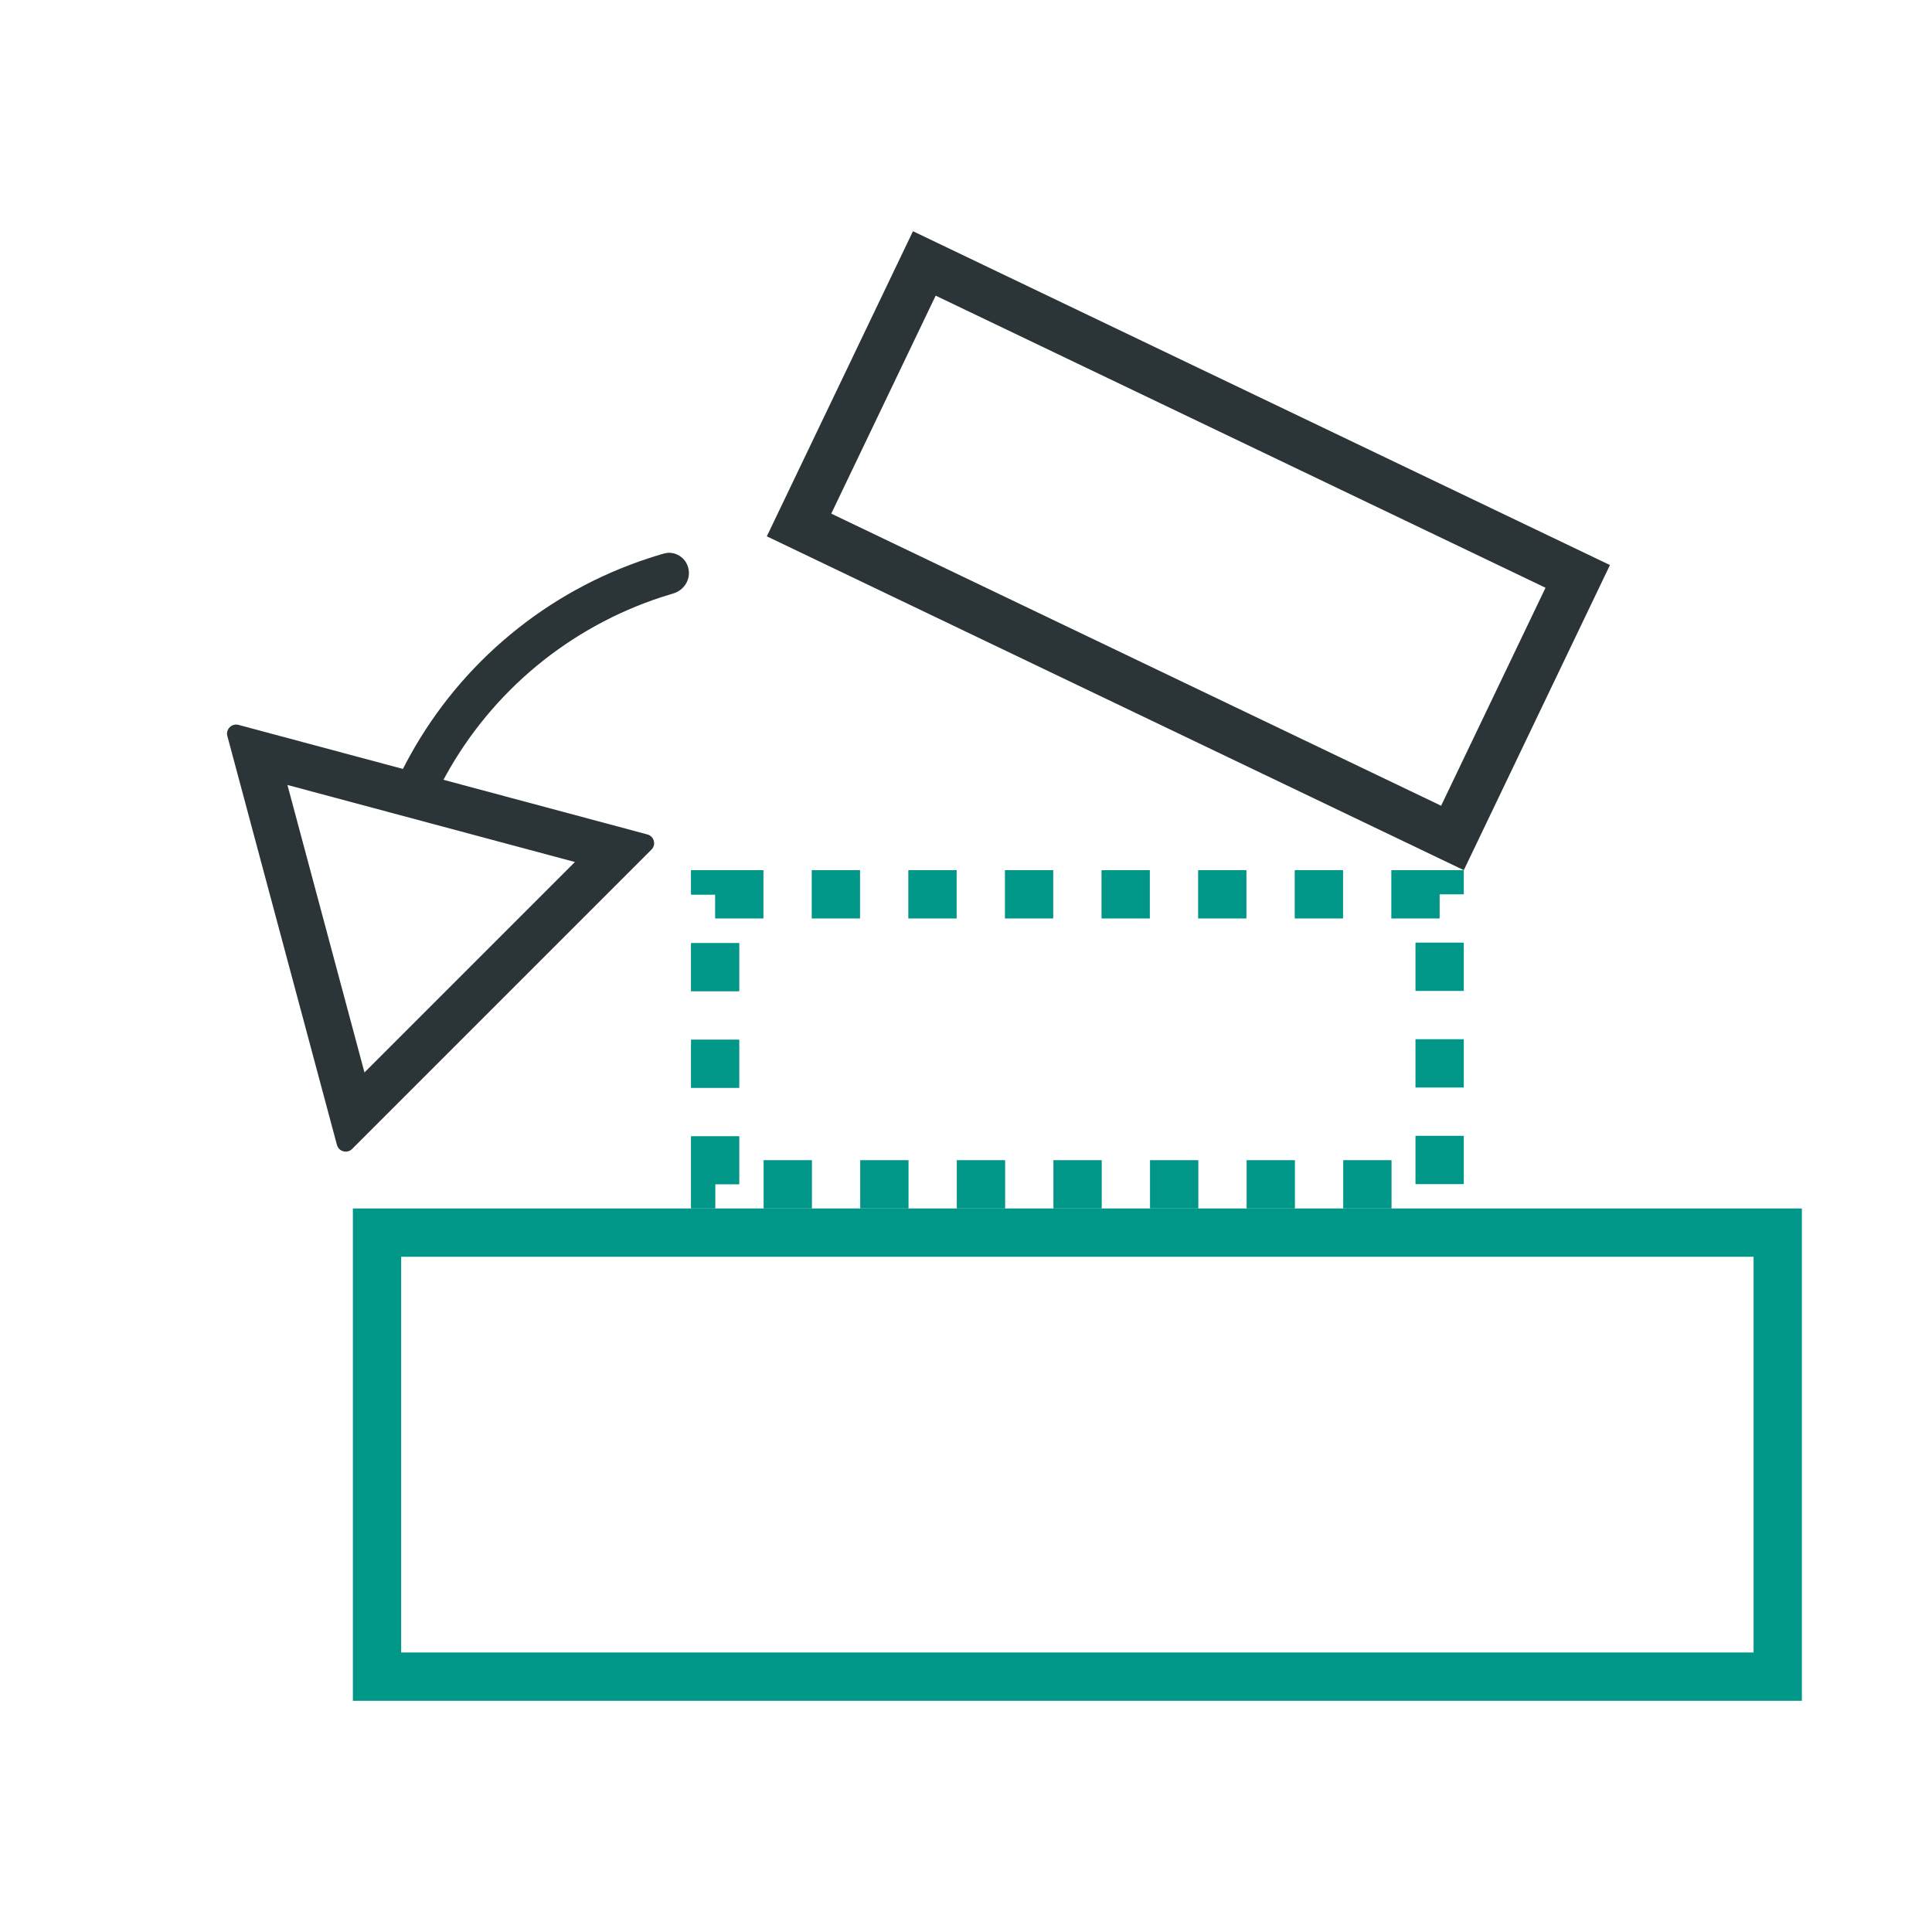
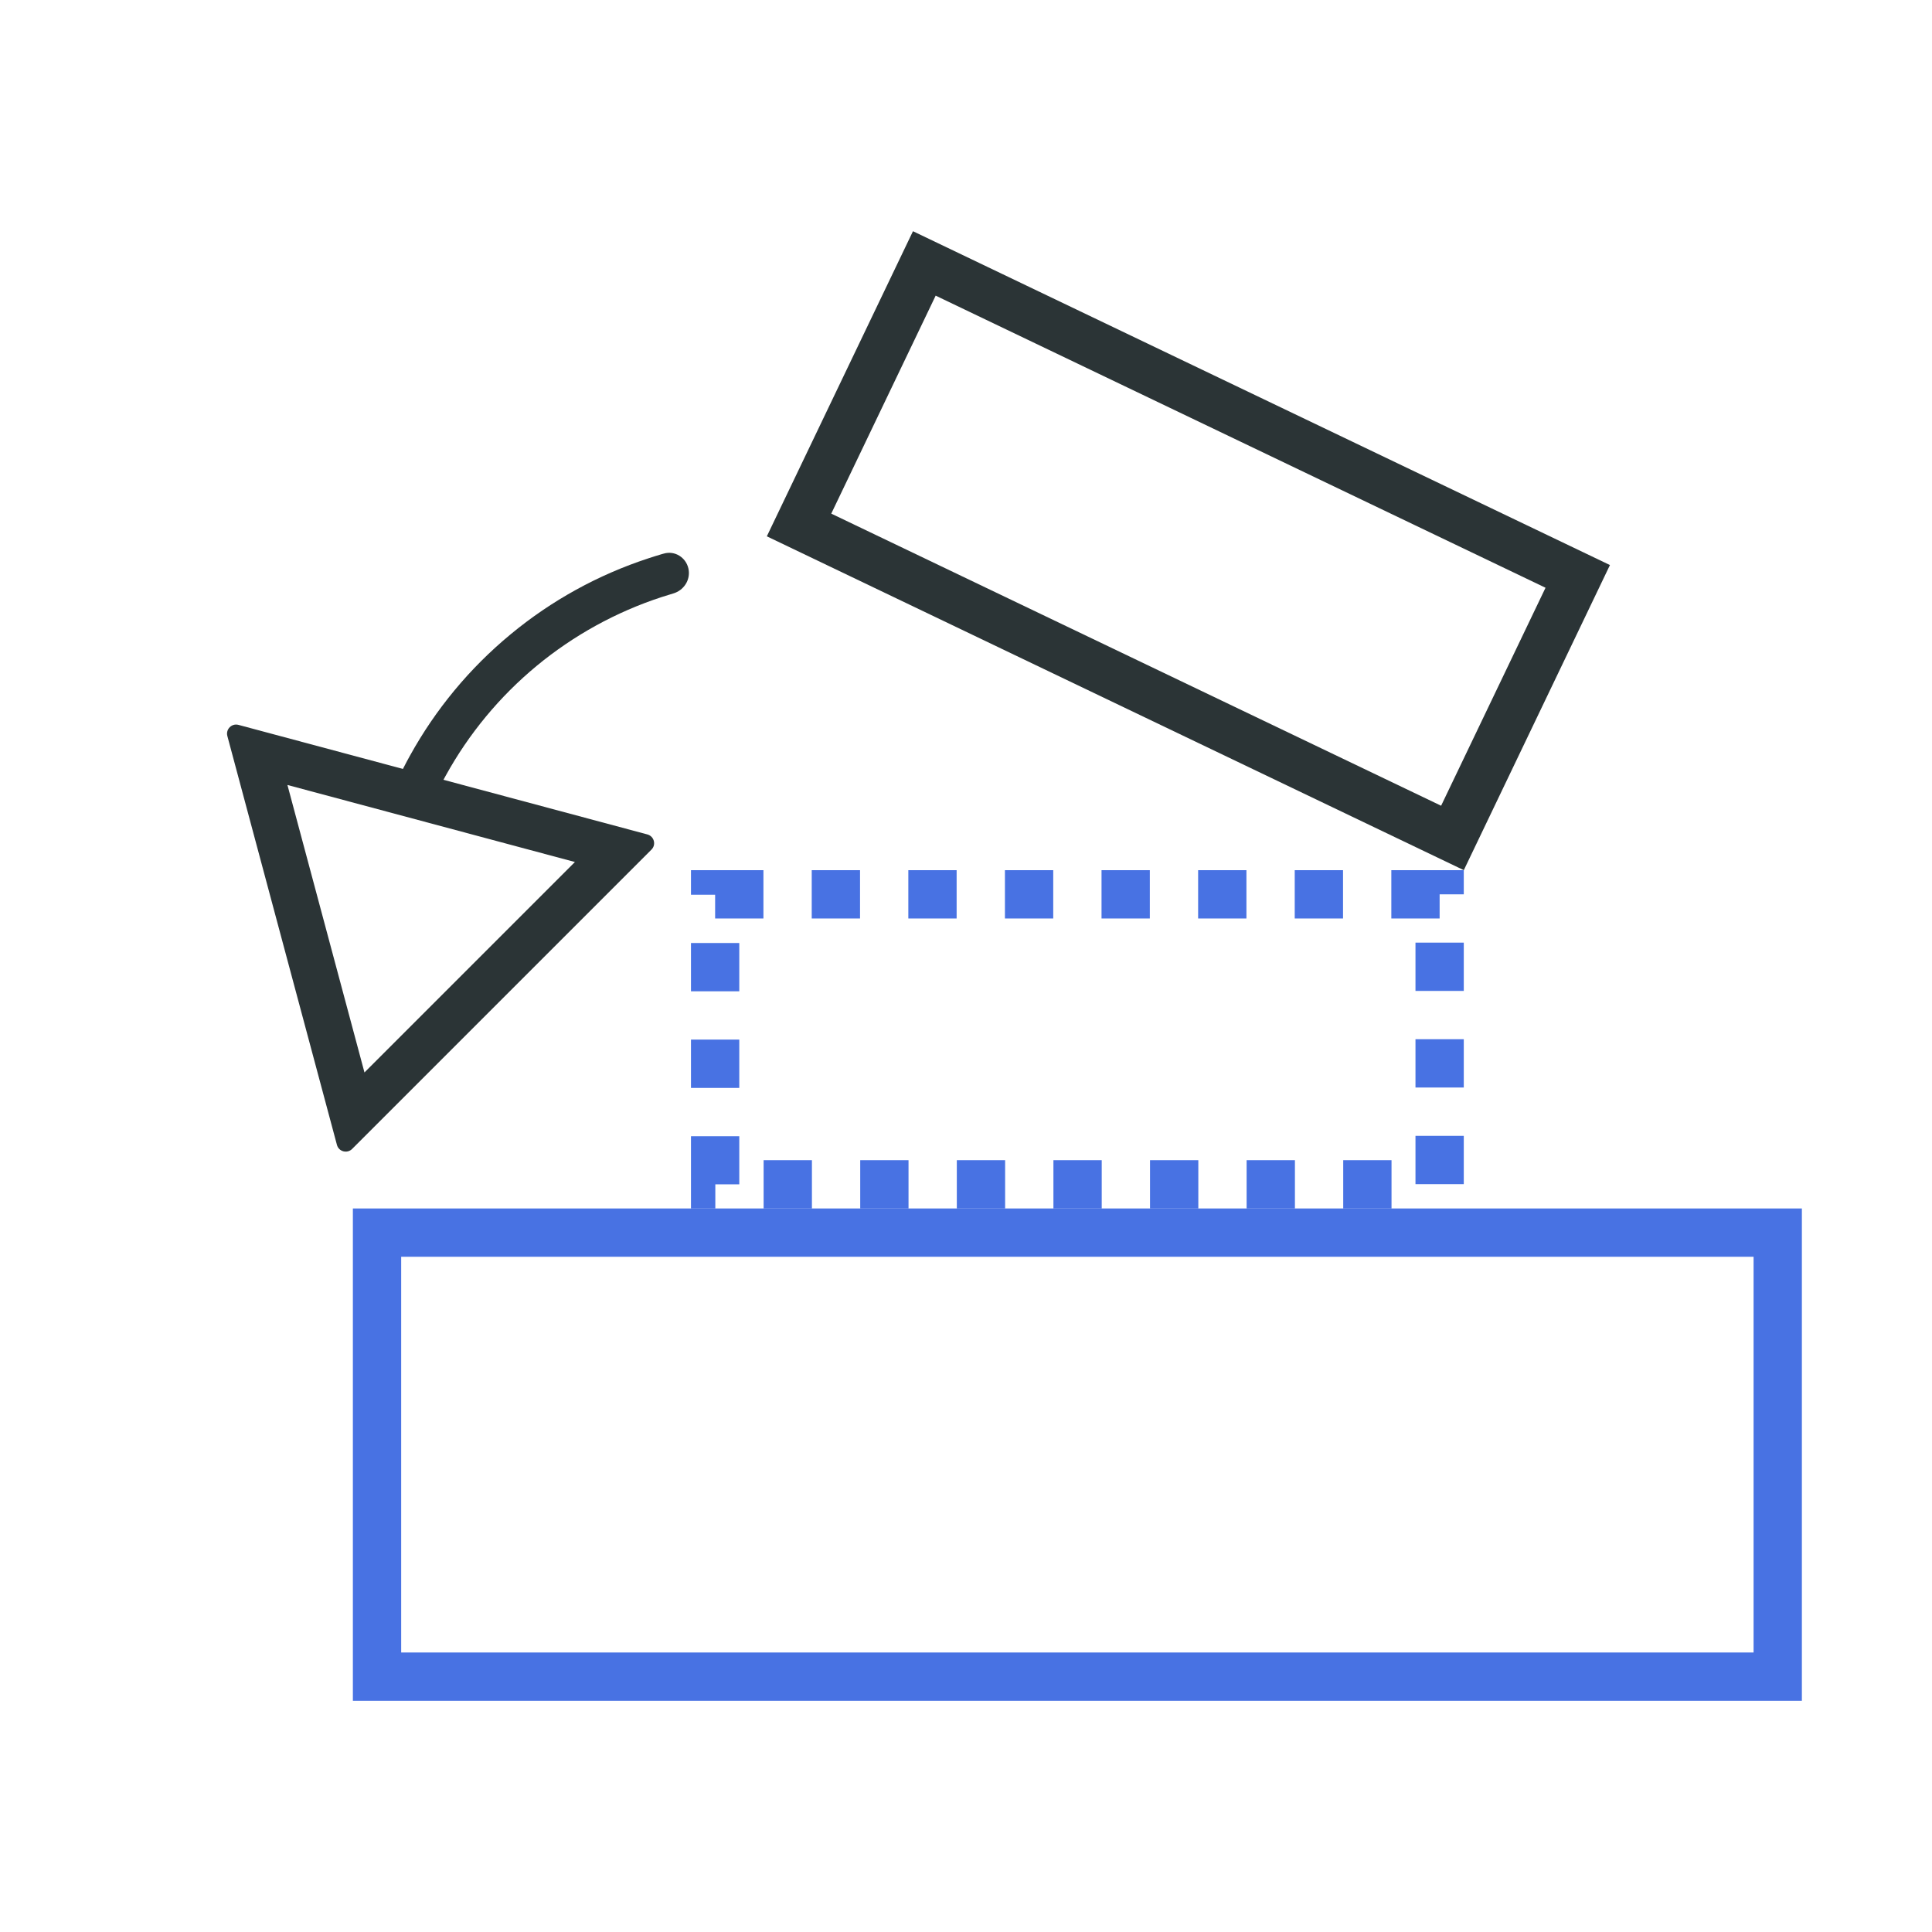
<svg xmlns="http://www.w3.org/2000/svg" width="40" height="40" viewBox="0 0 40 40" fill="none">
-   <rect x="7.806" y="25.52" width="29" height="9.193" stroke="#009688" />
+   <rect x="7.806" y="25.52" width="29" height="9.193" stroke="#4872E3" />
  <rect x="19.137" y="5.454" width="15" height="6.004" transform="rotate(25.5934 19.1368 5.45404)" stroke="#2b3436" />
-   <rect x="14.806" y="18.516" width="15" height="6.004" stroke="#009688" stroke-dasharray="1 1" />
+   <rect x="14.806" y="18.516" width="15" height="6.004" stroke="#4872E3" stroke-dasharray="1 1" />
  <path fill-rule="evenodd" clip-rule="evenodd" d="M13.488 17.59C13.59 17.488 13.543 17.314 13.403 17.276L4.938 15.008C4.798 14.97 4.67 15.098 4.707 15.238L6.976 23.704C7.013 23.843 7.188 23.89 7.29 23.788L13.488 17.59ZM7.546 22.204L11.903 17.847L5.951 16.252L7.546 22.204Z" fill="#2b3436" />
  <path fill-rule="evenodd" clip-rule="evenodd" d="M9.227 16.061C9.705 15.193 10.344 14.421 11.11 13.787C11.877 13.153 12.755 12.67 13.697 12.362C13.777 12.336 13.857 12.311 13.939 12.287C13.952 12.284 13.965 12.279 13.977 12.274C14.18 12.195 14.302 11.982 14.252 11.767C14.199 11.539 13.97 11.396 13.745 11.461C13.73 11.465 13.716 11.469 13.701 11.473C13.609 11.5 13.517 11.529 13.426 11.559C12.386 11.899 11.416 12.433 10.57 13.134C9.723 13.834 9.017 14.687 8.488 15.645C8.441 15.729 8.396 15.814 8.353 15.899C8.346 15.913 8.339 15.926 8.332 15.94C8.227 16.149 8.324 16.4 8.538 16.495C8.739 16.585 8.972 16.504 9.088 16.321C9.095 16.309 9.102 16.297 9.108 16.285C9.146 16.21 9.186 16.135 9.227 16.061Z" fill="#2b3436" />
</svg>
